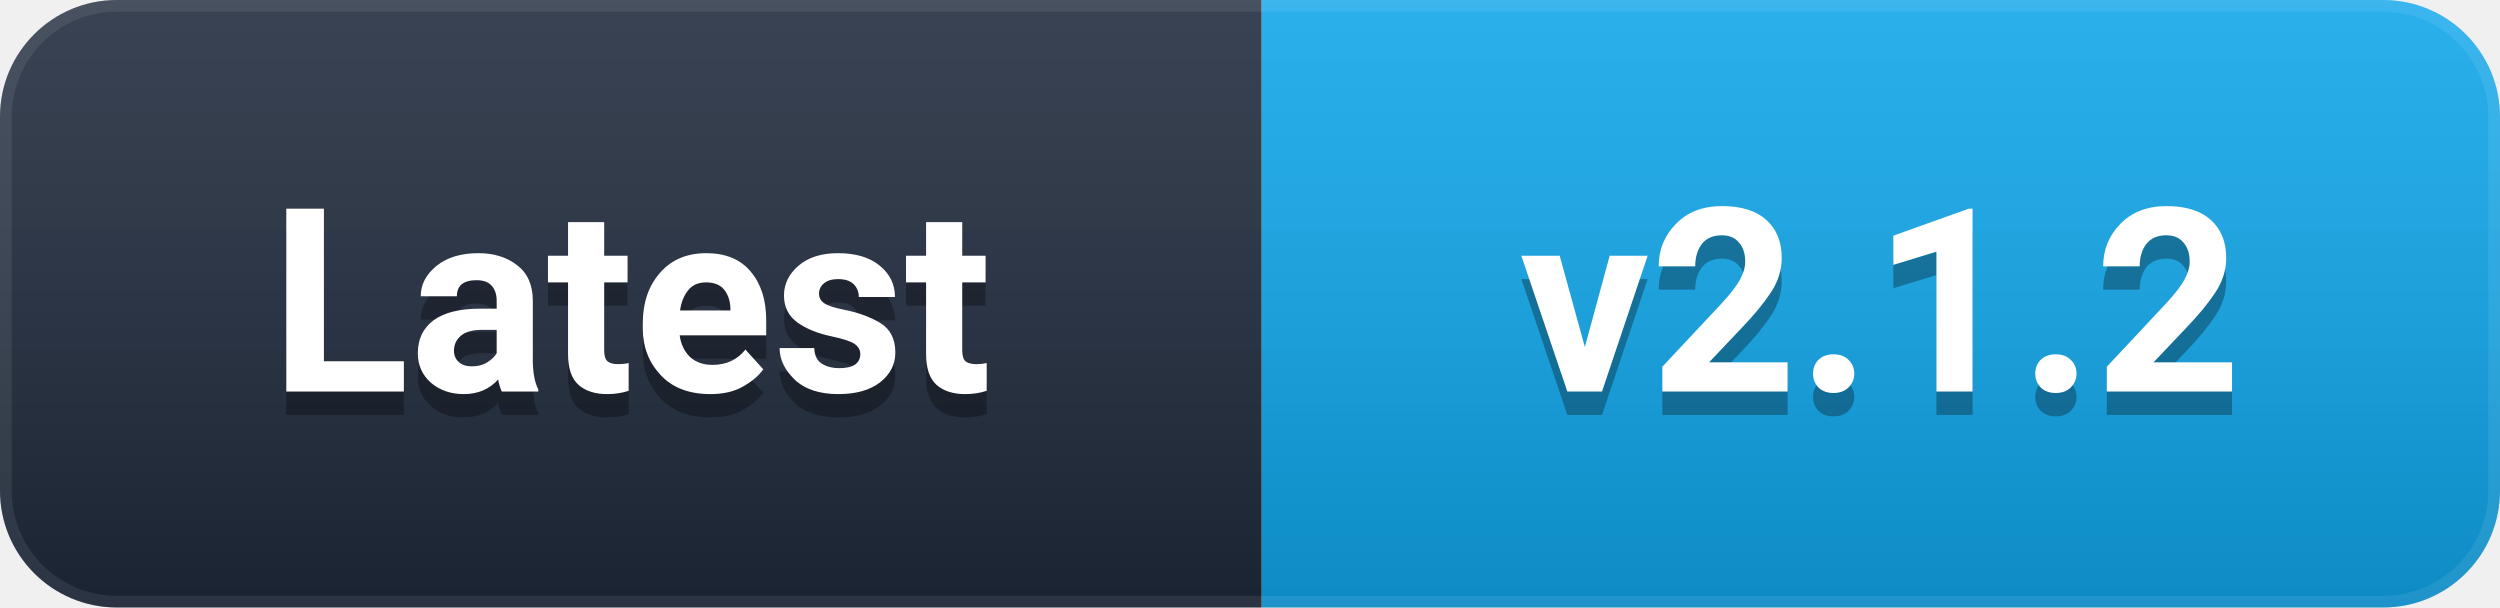
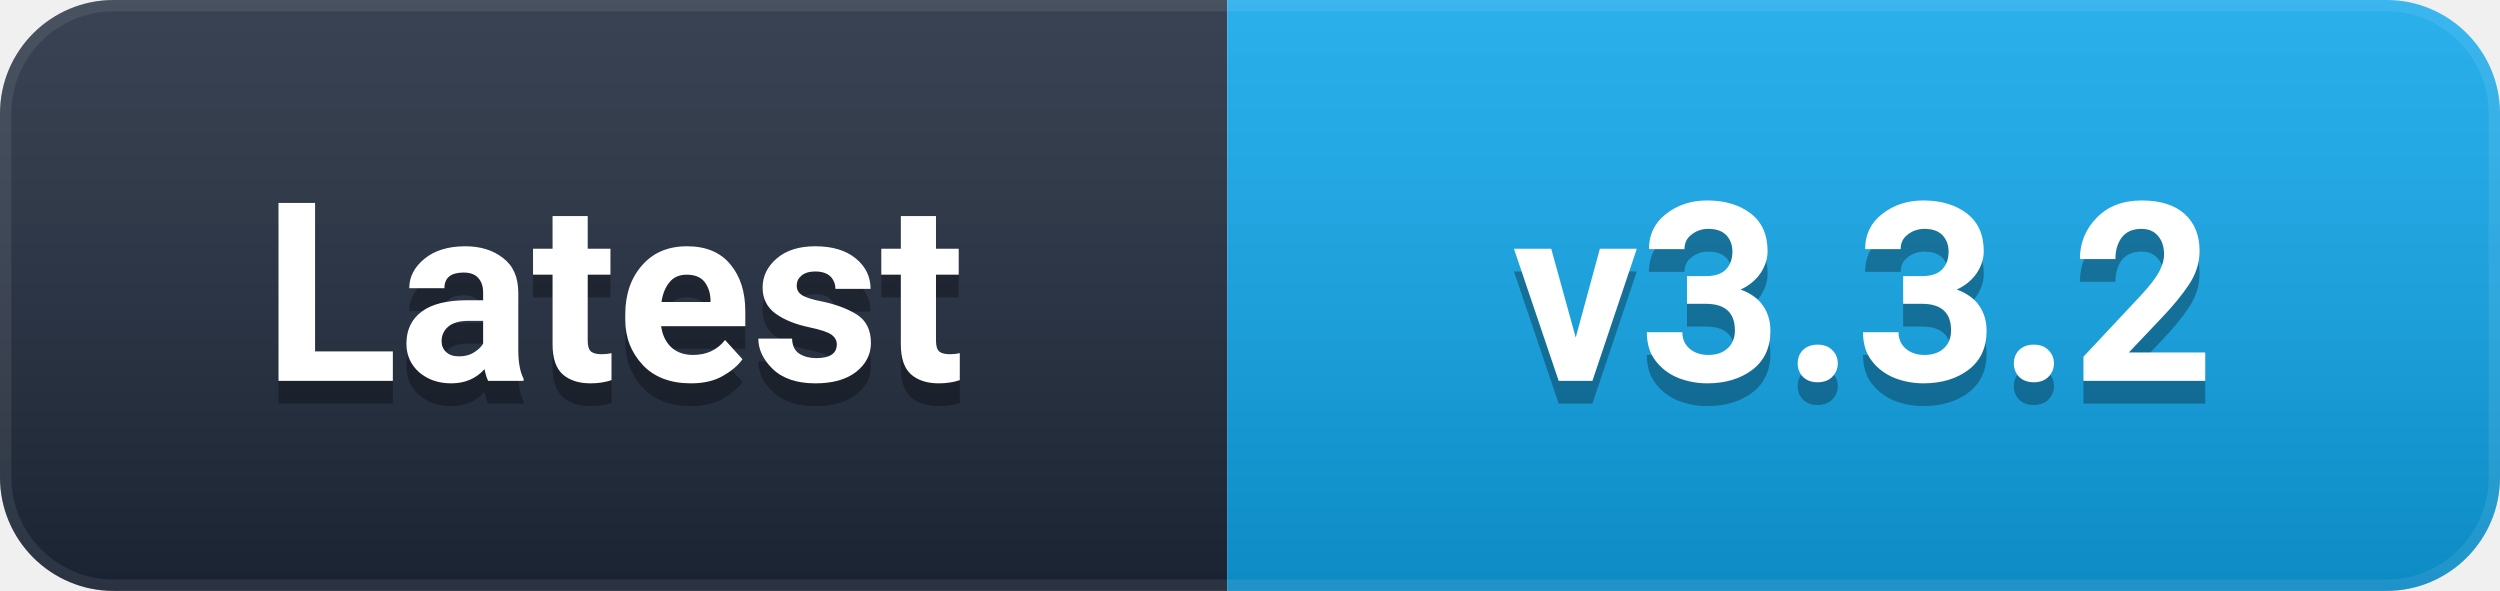
- <svg xmlns="http://www.w3.org/2000/svg" width="107" height="26" viewBox="0 0 107 26" role="img" aria-label="Latest: v2.1.2">
+ <svg xmlns="http://www.w3.org/2000/svg" width="110" height="26" viewBox="0 0 110 26" role="img" aria-label="Latest: v3.3.2">
  <defs>
    <linearGradient id="g" x1="0" y1="0" x2="0" y2="1">
      <stop offset="0%" stop-color="#ffffff" stop-opacity="0.12" />
      <stop offset="100%" stop-color="#000000" stop-opacity="0.16" />
    </linearGradient>
    <clipPath id="c">
-       <rect width="107" height="26" rx="5" />
+       <rect width="110" height="26" rx="5" />
    </clipPath>
  </defs>
  <g clip-path="url(#c)">
    <rect width="54" height="26" fill="#1e293b" />
-     <rect x="54" width="53" height="26" fill="#0EA5E9" />
-     <rect width="107" height="26" fill="url(#g)" />
-     <rect width="107" height="26" rx="5" fill="none" stroke="#ffffff" stroke-opacity="0.08" stroke-width="1" />
+     <rect x="54" width="56" height="26" fill="#0EA5E9" />
+     <rect width="110" height="26" fill="url(#g)" />
+     <rect width="110" height="26" rx="5" fill="none" stroke="#ffffff" stroke-opacity="0.08" stroke-width="1" />
  </g>
  <g font-family="-apple-system, BlinkMacSystemFont, 'Segoe UI', Roboto, 'Helvetica Neue', Arial, sans-serif" font-size="11" font-weight="600" text-anchor="middle" dominant-baseline="central">
    <text x="27.0" y="14" fill="#000000" opacity="0.3">Latest</text>
    <text x="27.0" y="13" fill="#ffffff">Latest</text>
-     <text x="80.5" y="14" fill="#000000" opacity="0.3">v2.1.2</text>
-     <text x="80.5" y="13" fill="#ffffff">v2.1.2</text>
+     <text x="82.0" y="14" fill="#000000" opacity="0.3">v3.3.2</text>
+     <text x="82.0" y="13" fill="#ffffff">v3.3.2</text>
  </g>
</svg>
